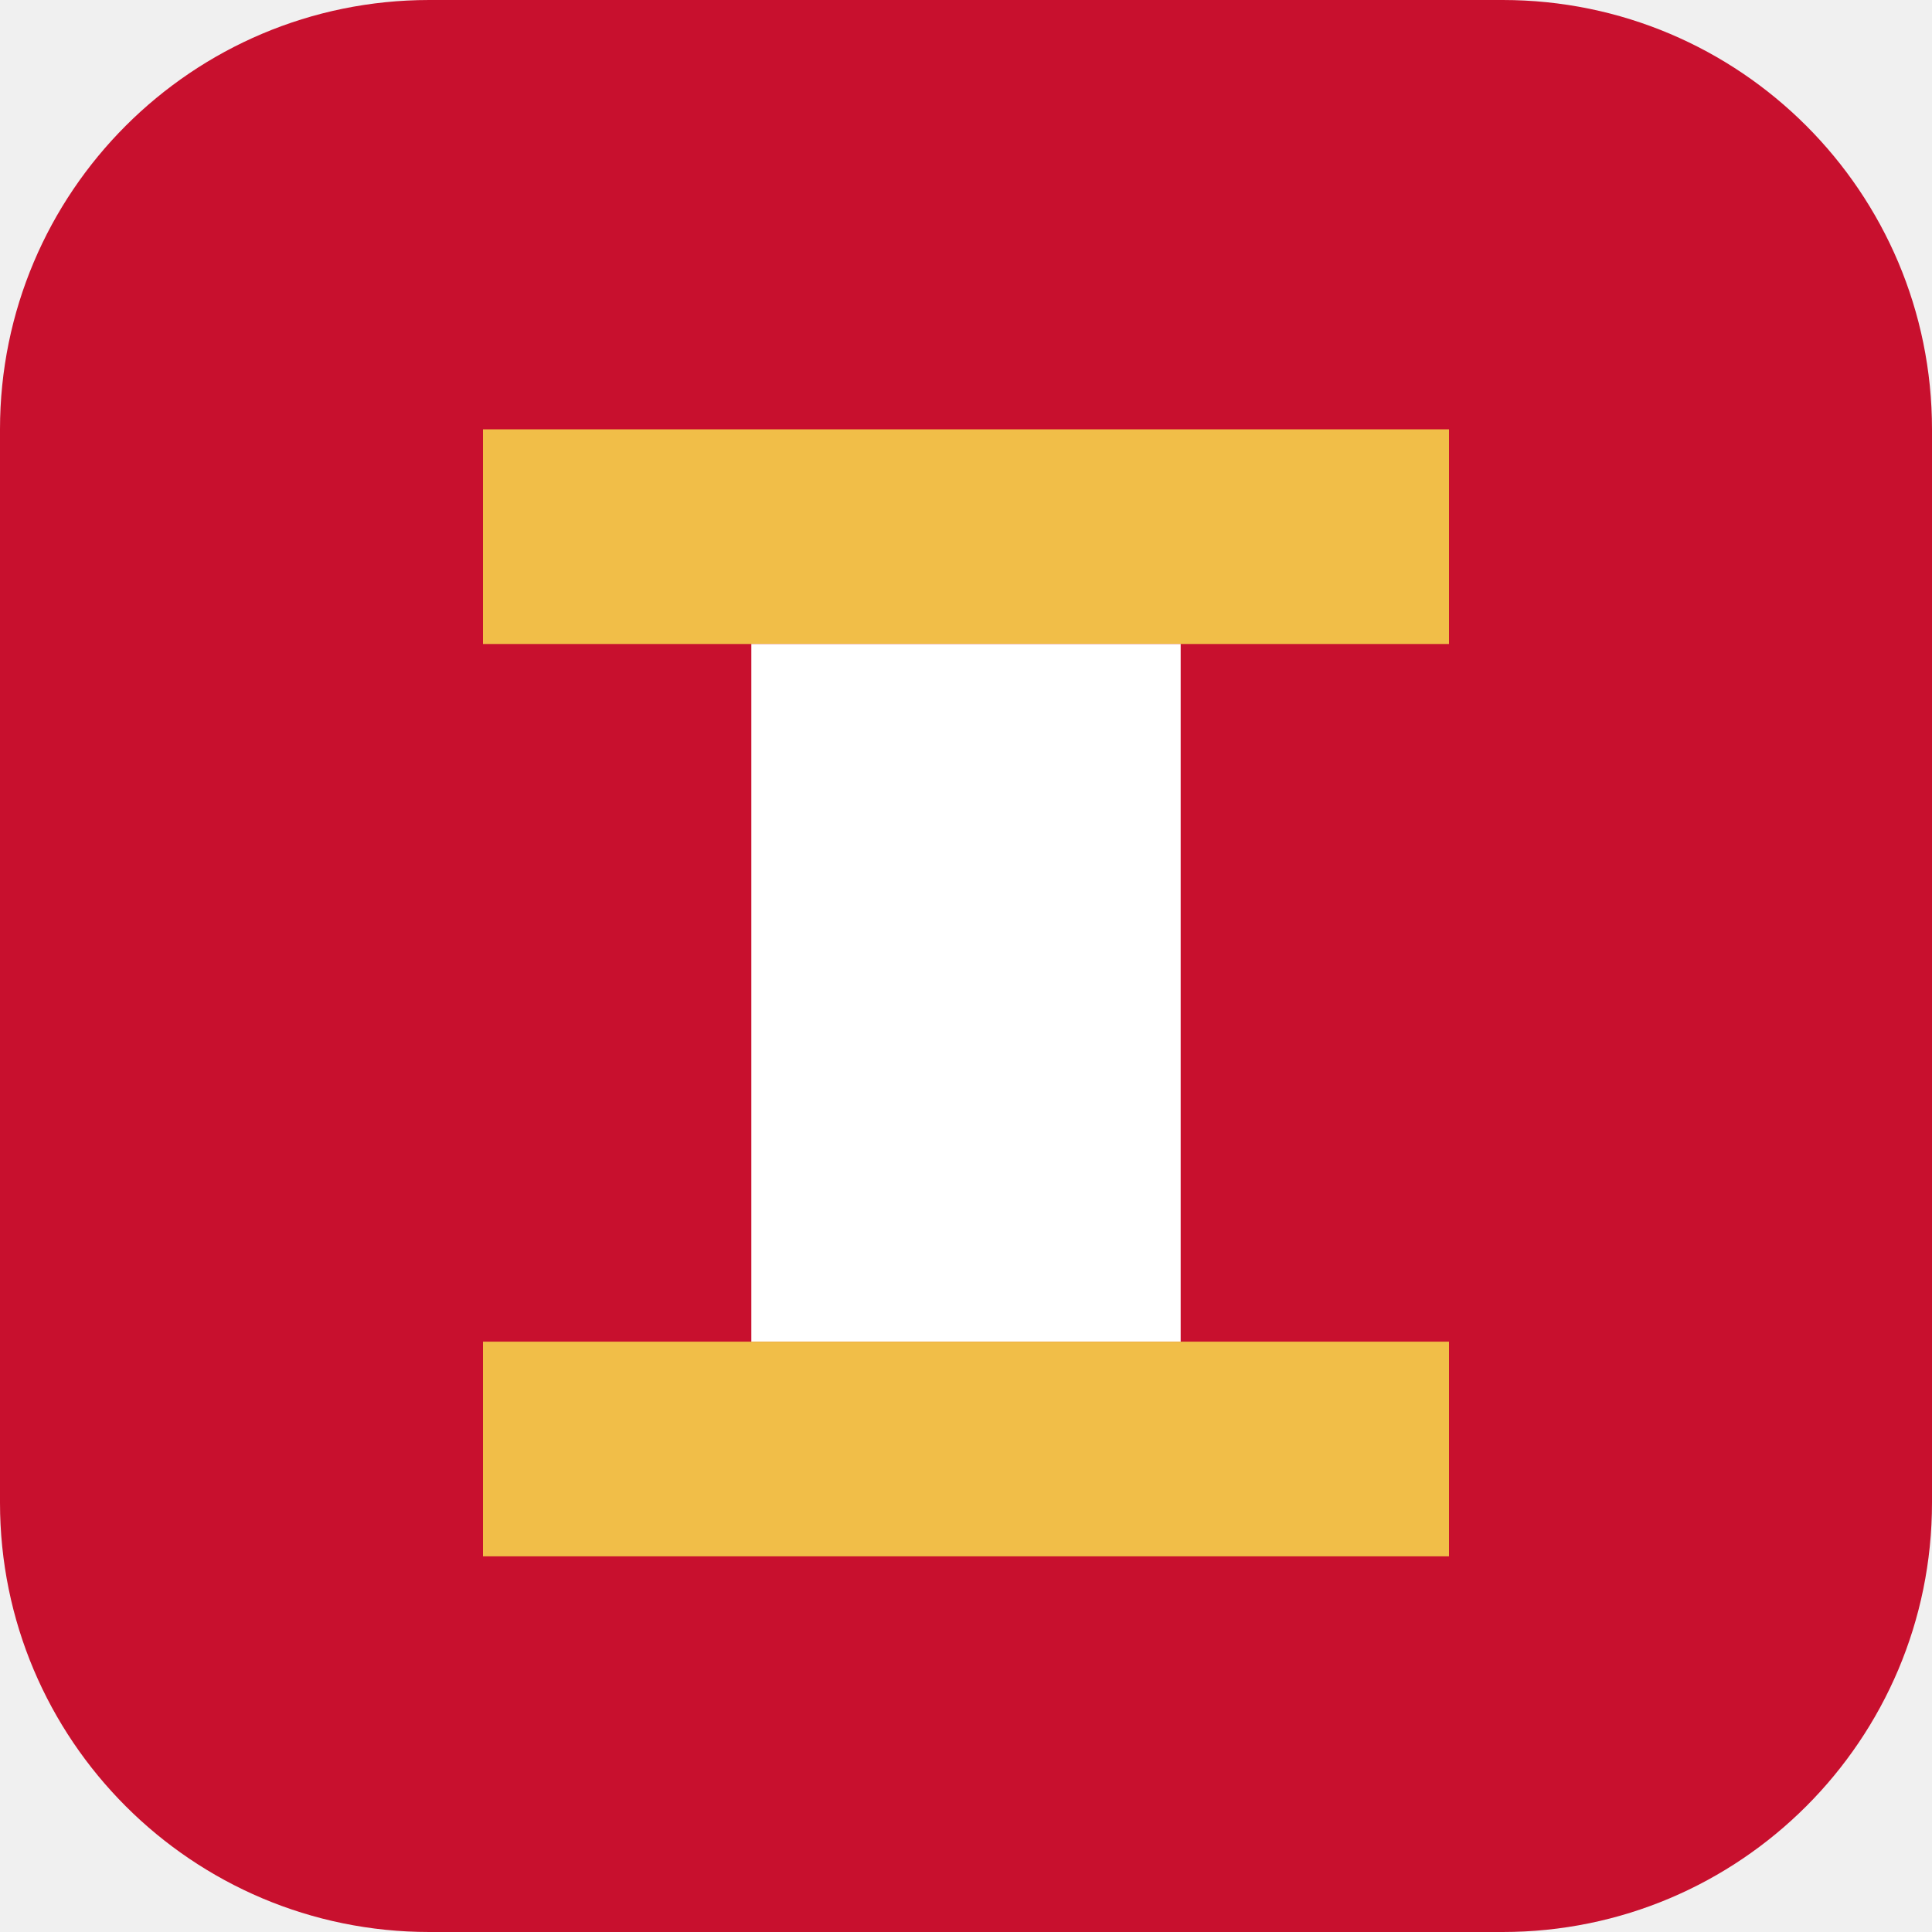
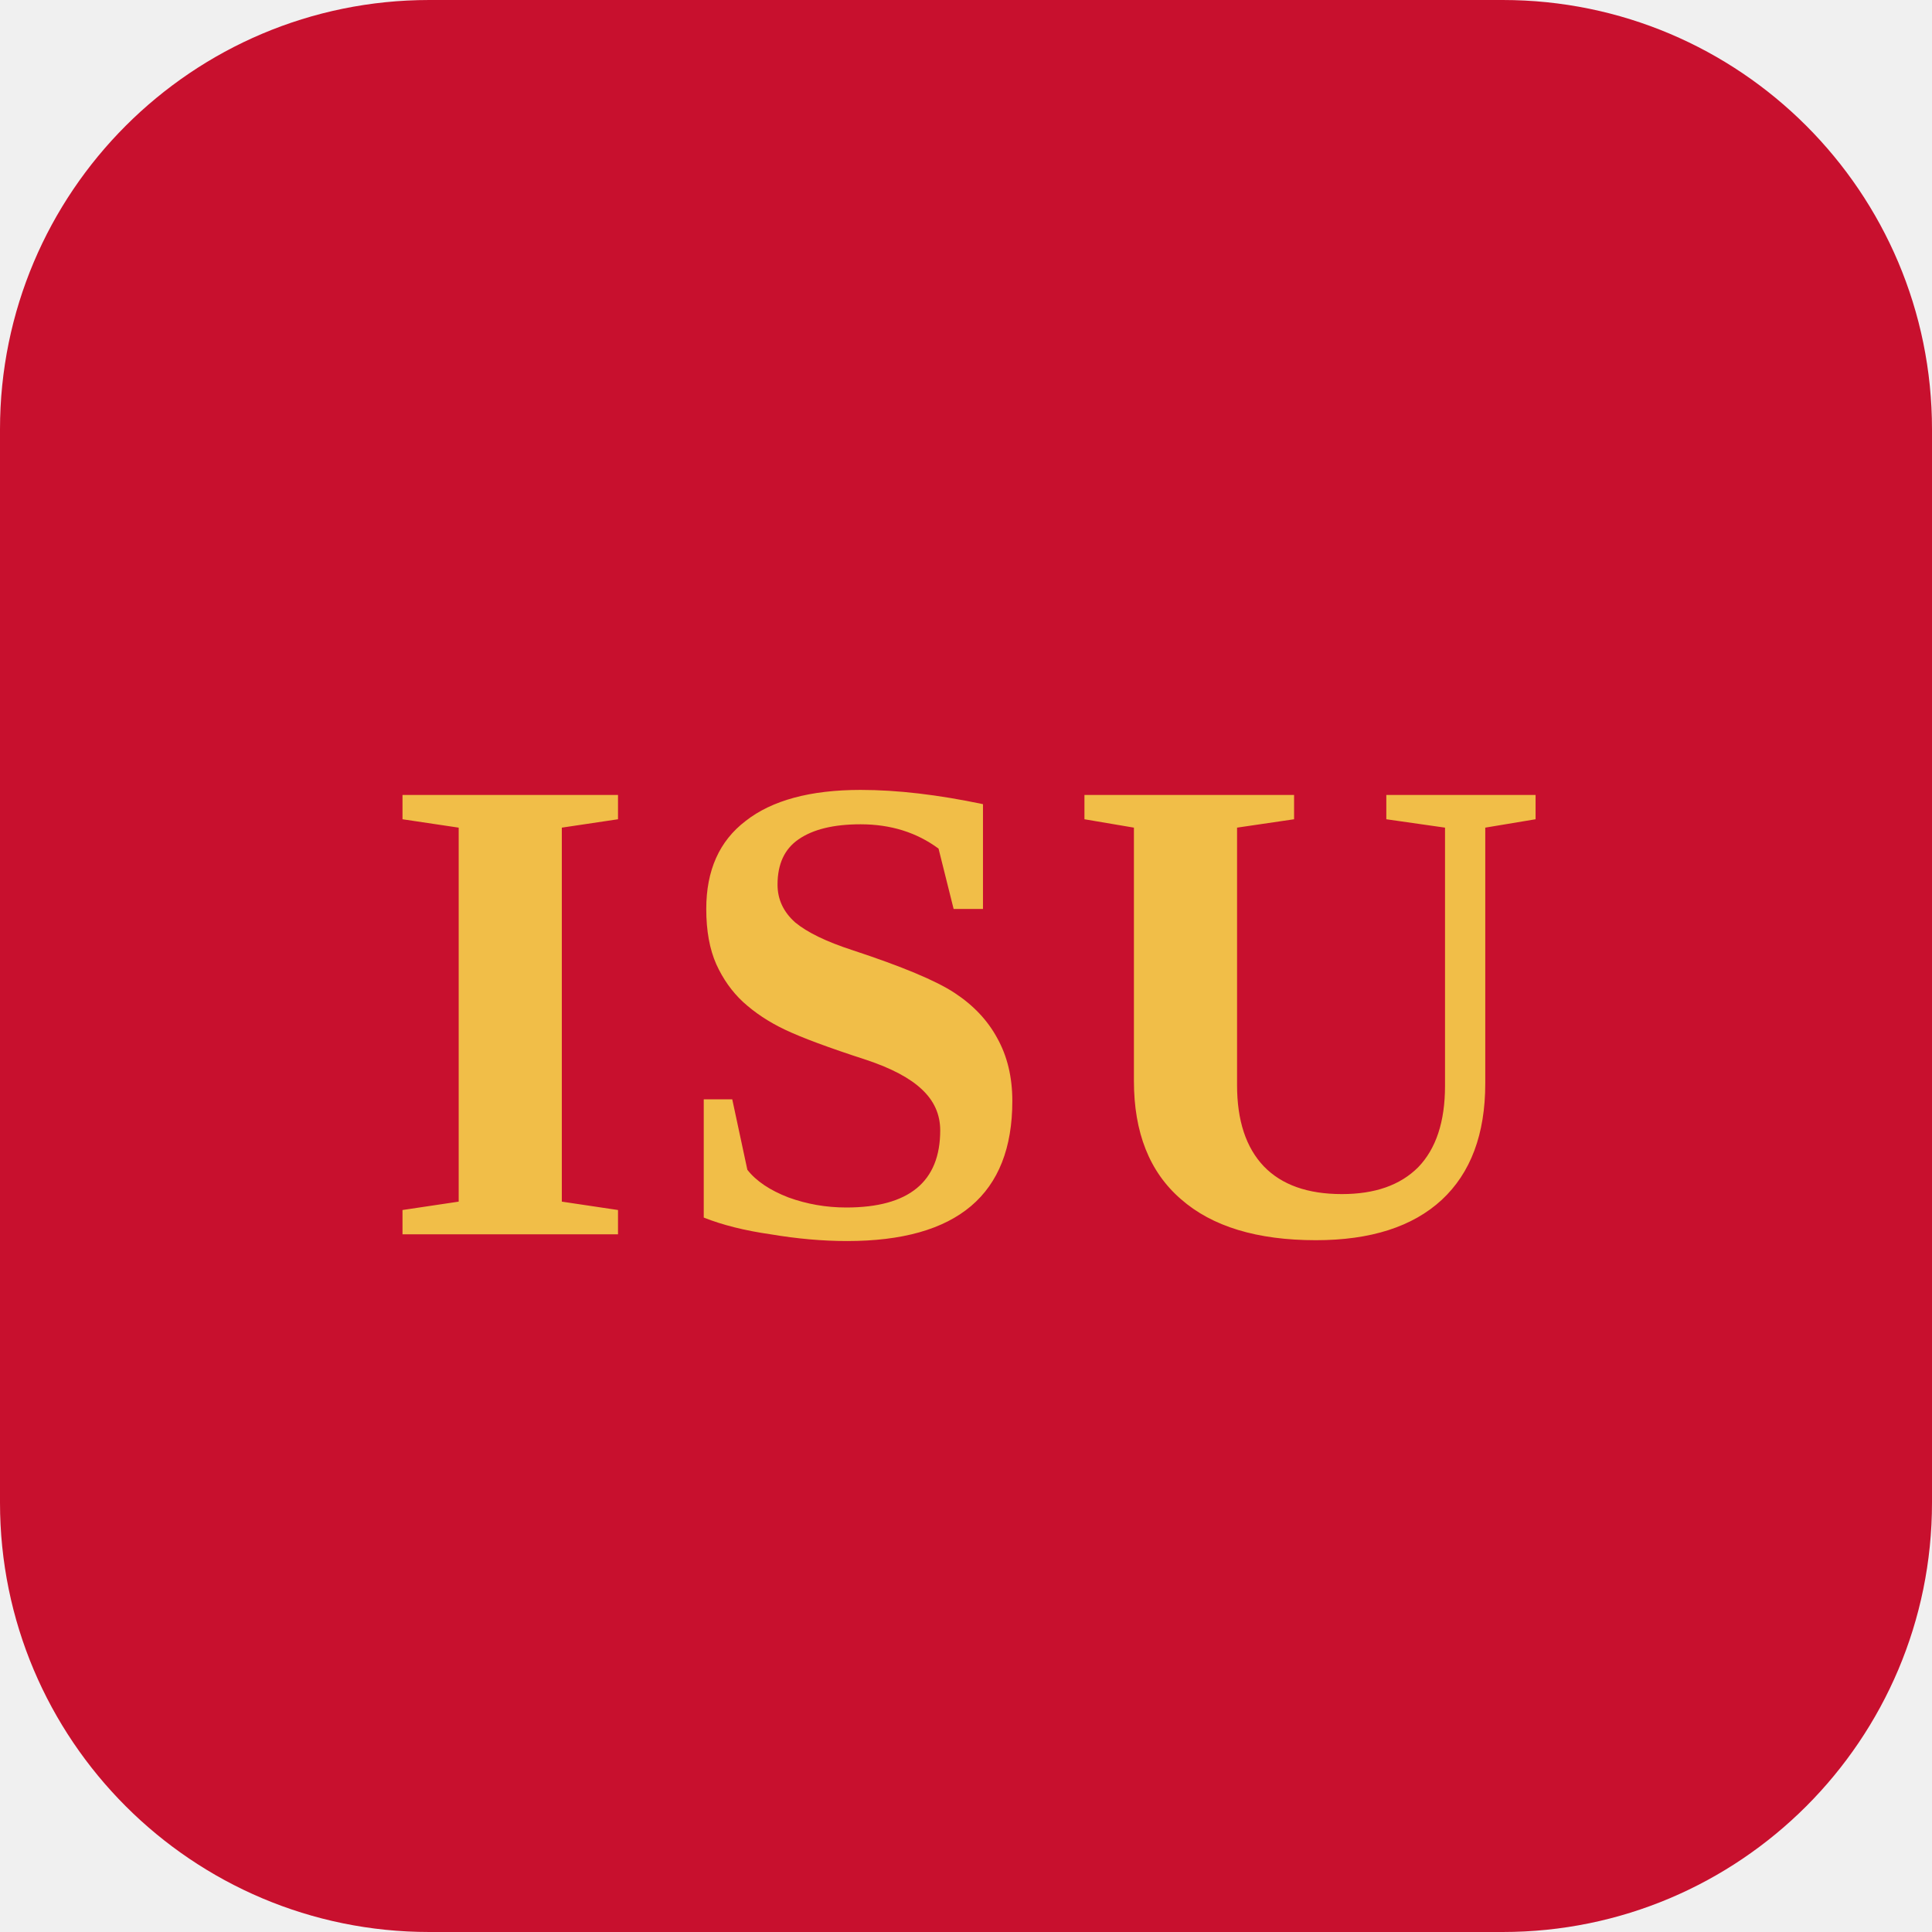
<svg xmlns="http://www.w3.org/2000/svg" viewBox="0 0 36 36">
  <rect width="36" height="36" rx="8" fill="#C8102E" />
-   <rect x="9" y="8" width="18" height="4" fill="#F1BE48" />
-   <rect x="14" y="12" width="8" height="13" fill="white" />
-   <rect x="9" y="25" width="18" height="4" fill="#F1BE48" />
+   <text x="18" y="23" font-family="Georgia, 'Times New Roman', serif" font-size="12.5" font-weight="700" fill="#F1BE48" text-anchor="middle" letter-spacing="0.5">ISU</text>
</svg>
